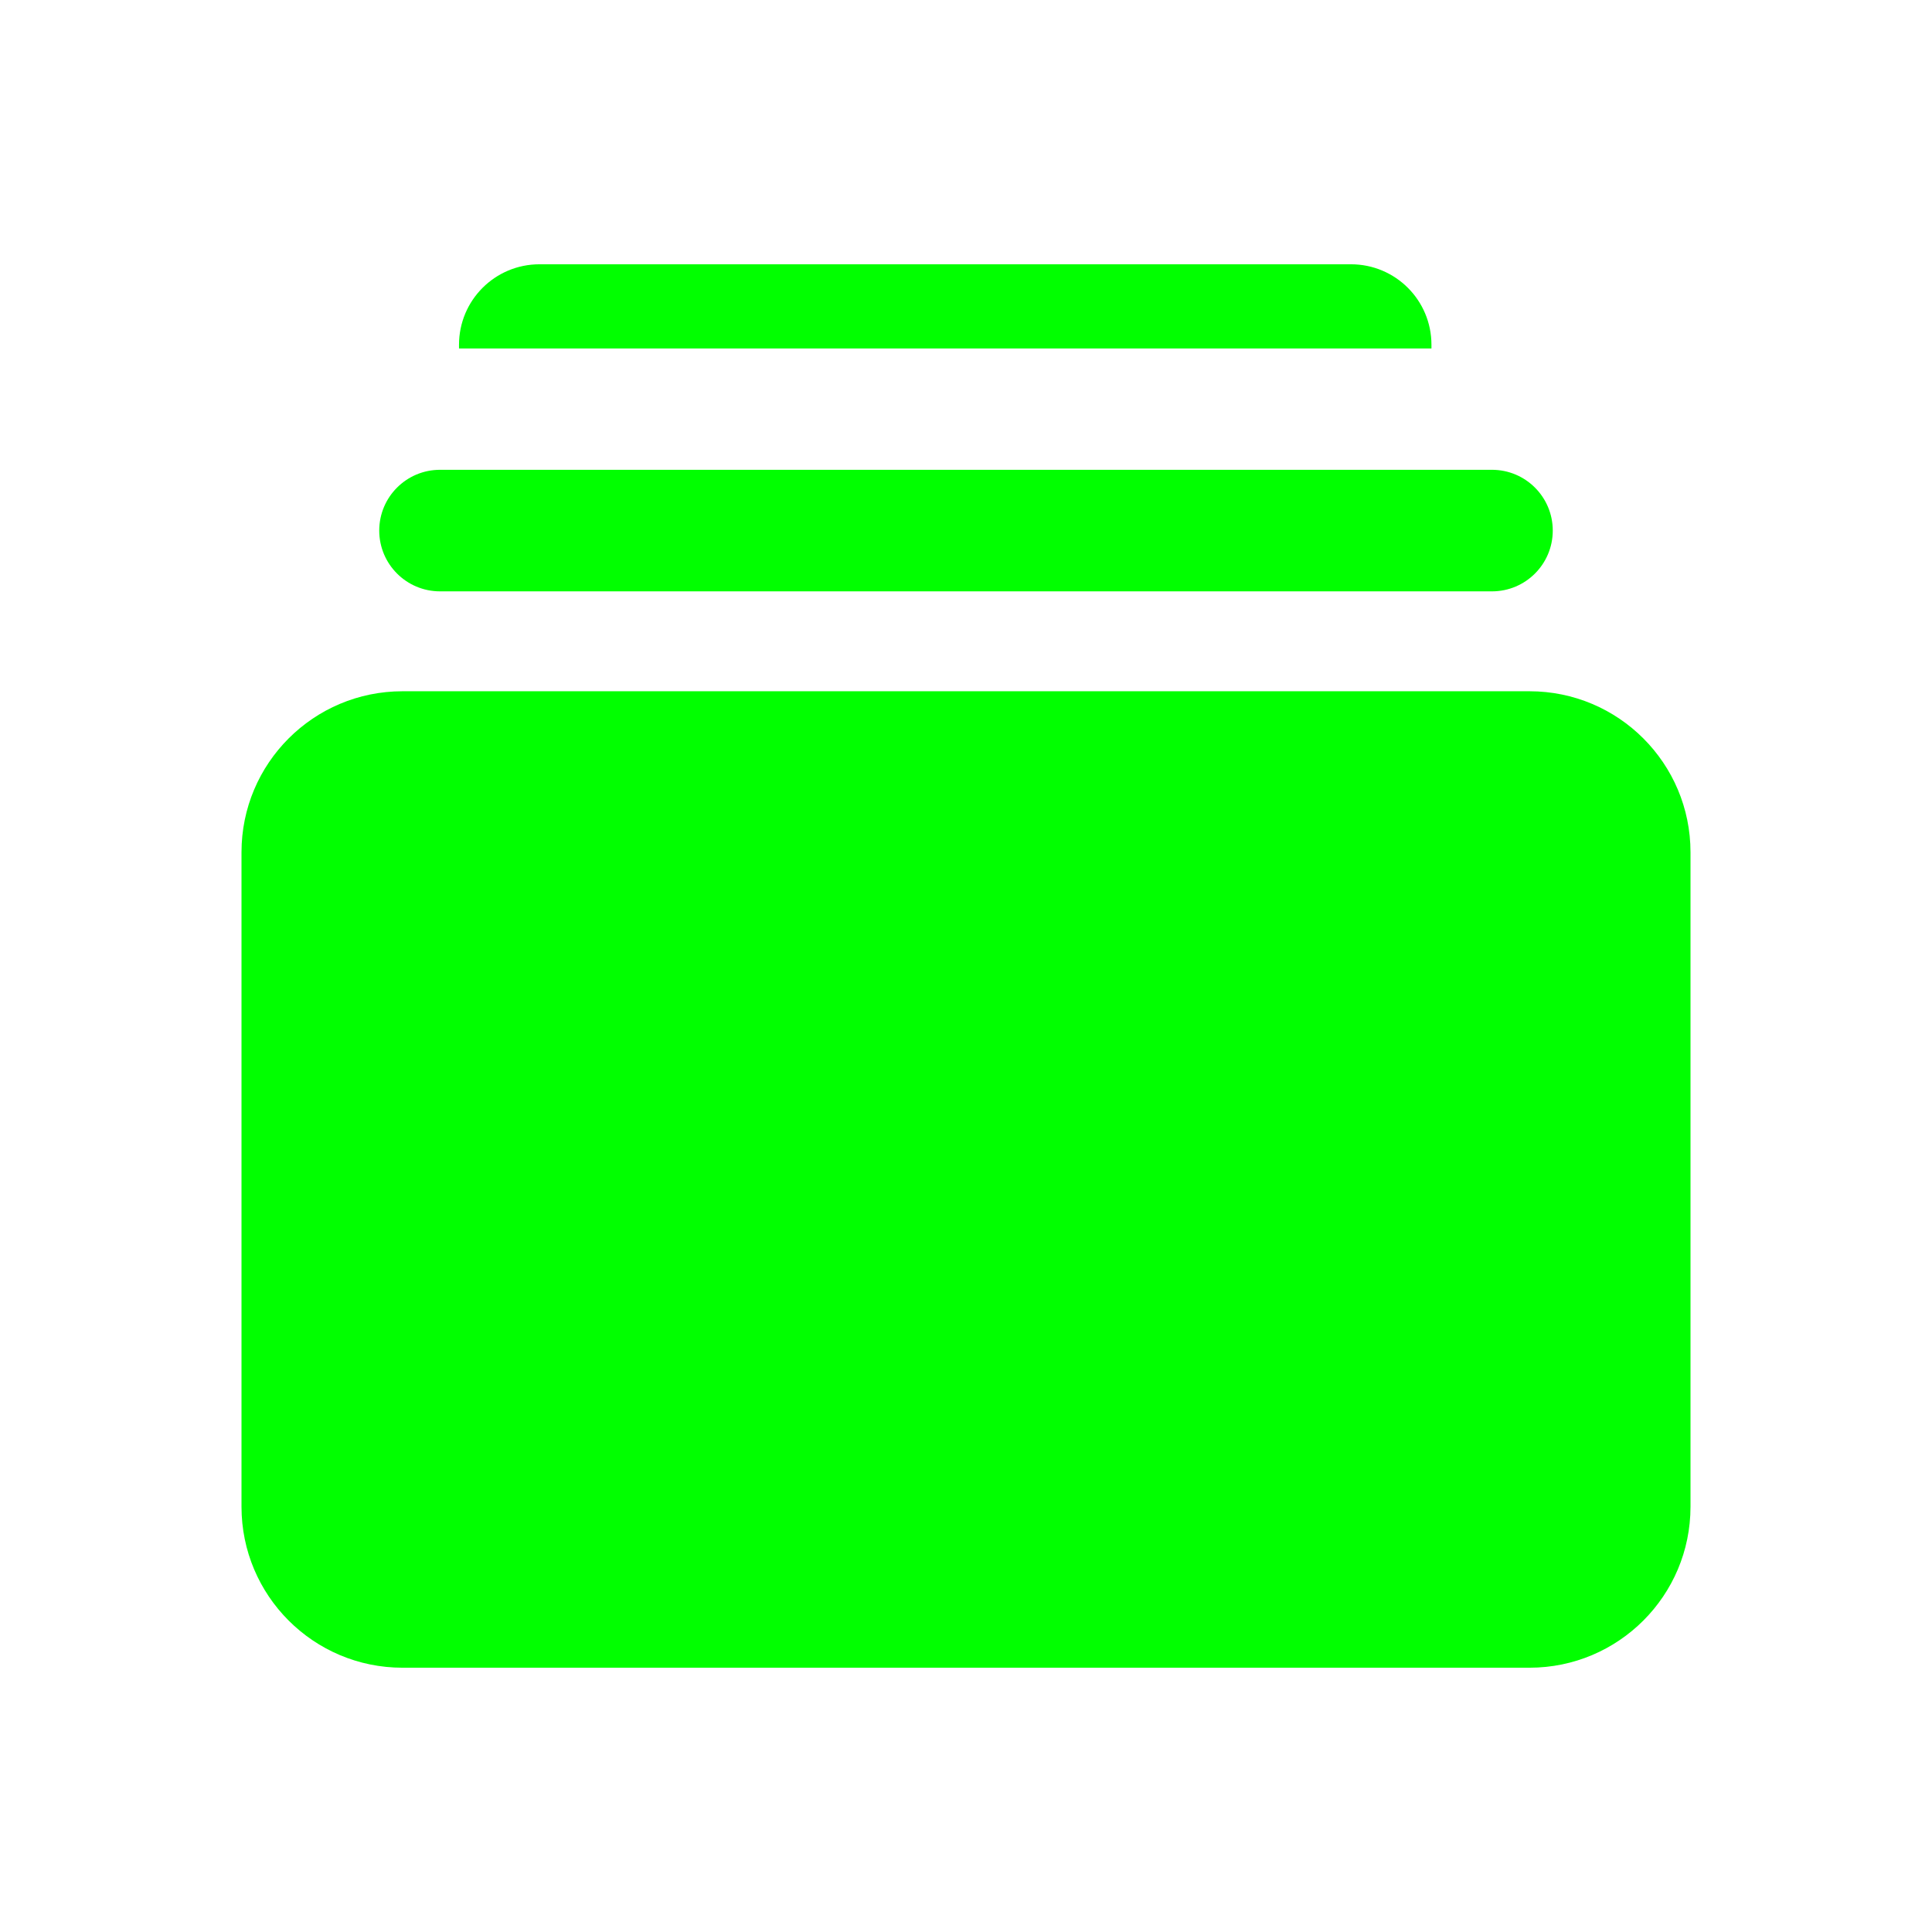
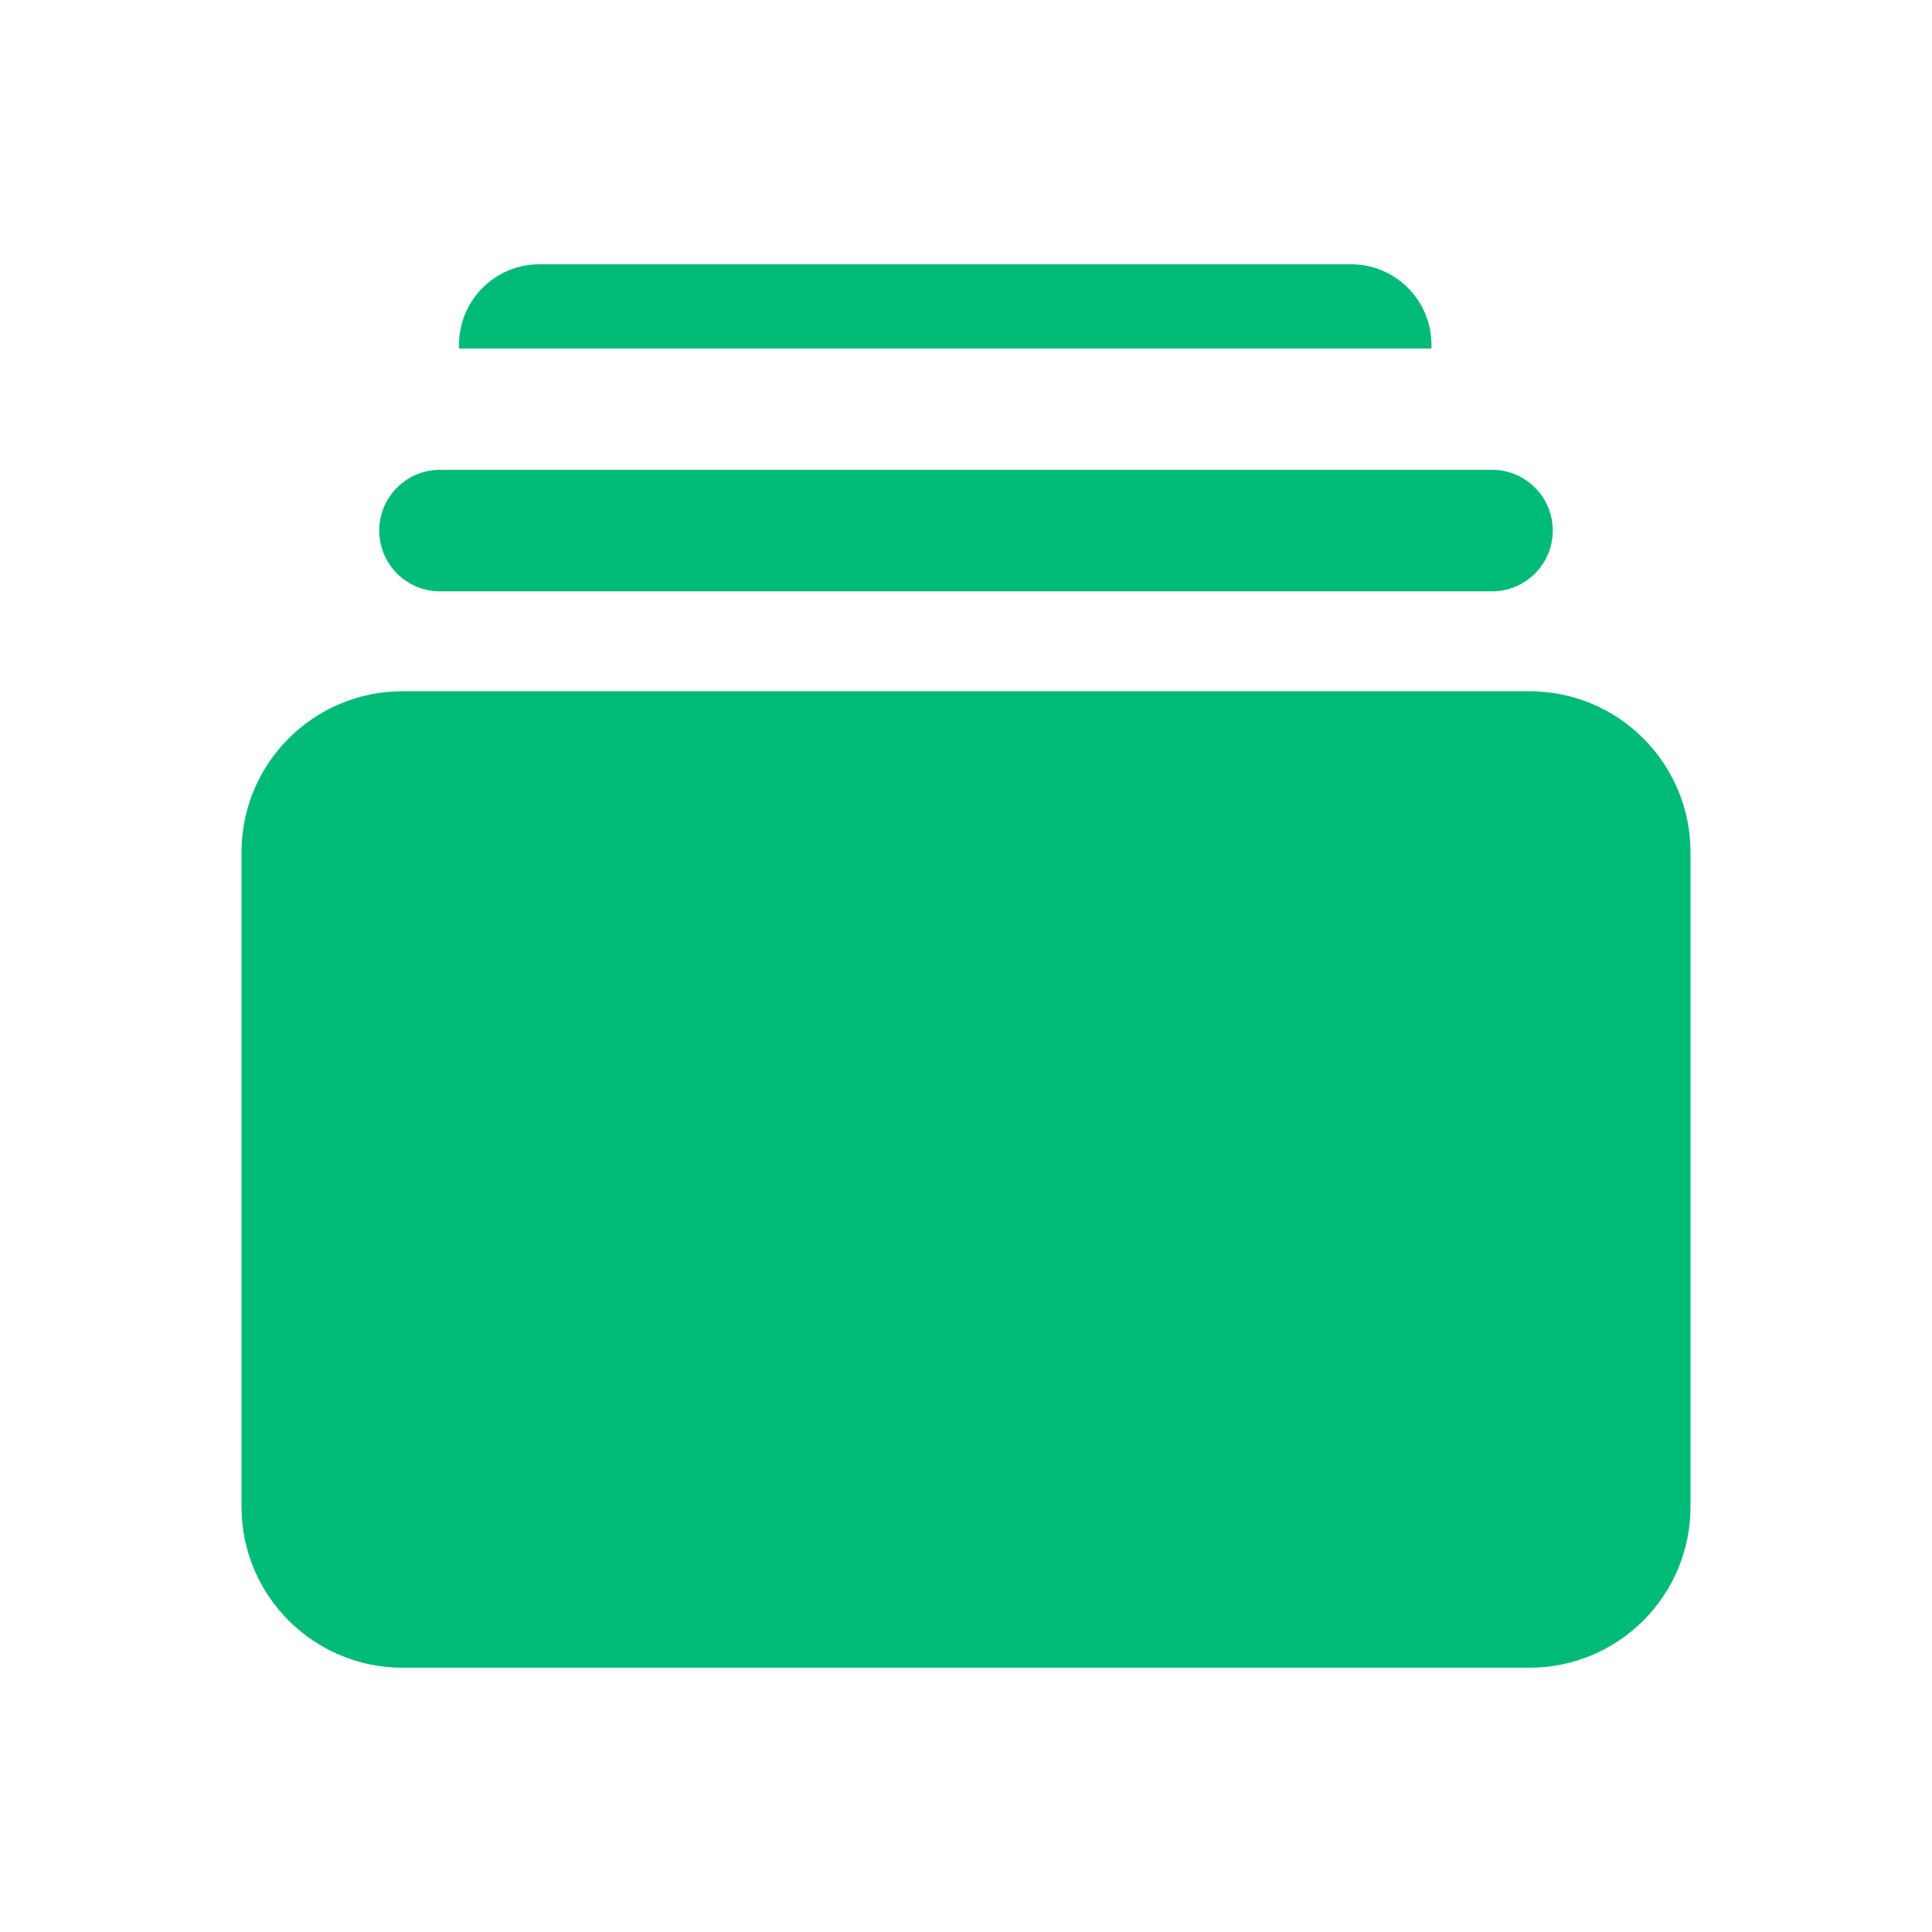
<svg xmlns="http://www.w3.org/2000/svg" width="24" height="24" viewBox="0 0 24 24" fill="none">
-   <rect x="3" y="8.587" width="18" height="12.13" rx="2" fill="#01FF00" />
-   <rect x="4.711" y="5.836" width="14.578" height="1.51" rx="0.755" fill="#01FF00" />
-   <path d="M5.702 4.283C5.702 3.73 6.149 3.283 6.702 3.283H16.782C17.335 3.283 17.782 3.73 17.782 4.283V4.329H5.702V4.283Z" fill="#01FF00" />
+   <rect x="3" y="8.587" width="18" height="12.13" rx="2" fill="#00BB77" />
+   <rect x="4.711" y="5.836" width="14.578" height="1.51" rx="0.755" fill="#00BB77" />
+   <path d="M5.702 4.283C5.702 3.73 6.149 3.283 6.702 3.283H16.782C17.335 3.283 17.782 3.73 17.782 4.283V4.329H5.702V4.283Z" fill="#00BB77" />
</svg>
